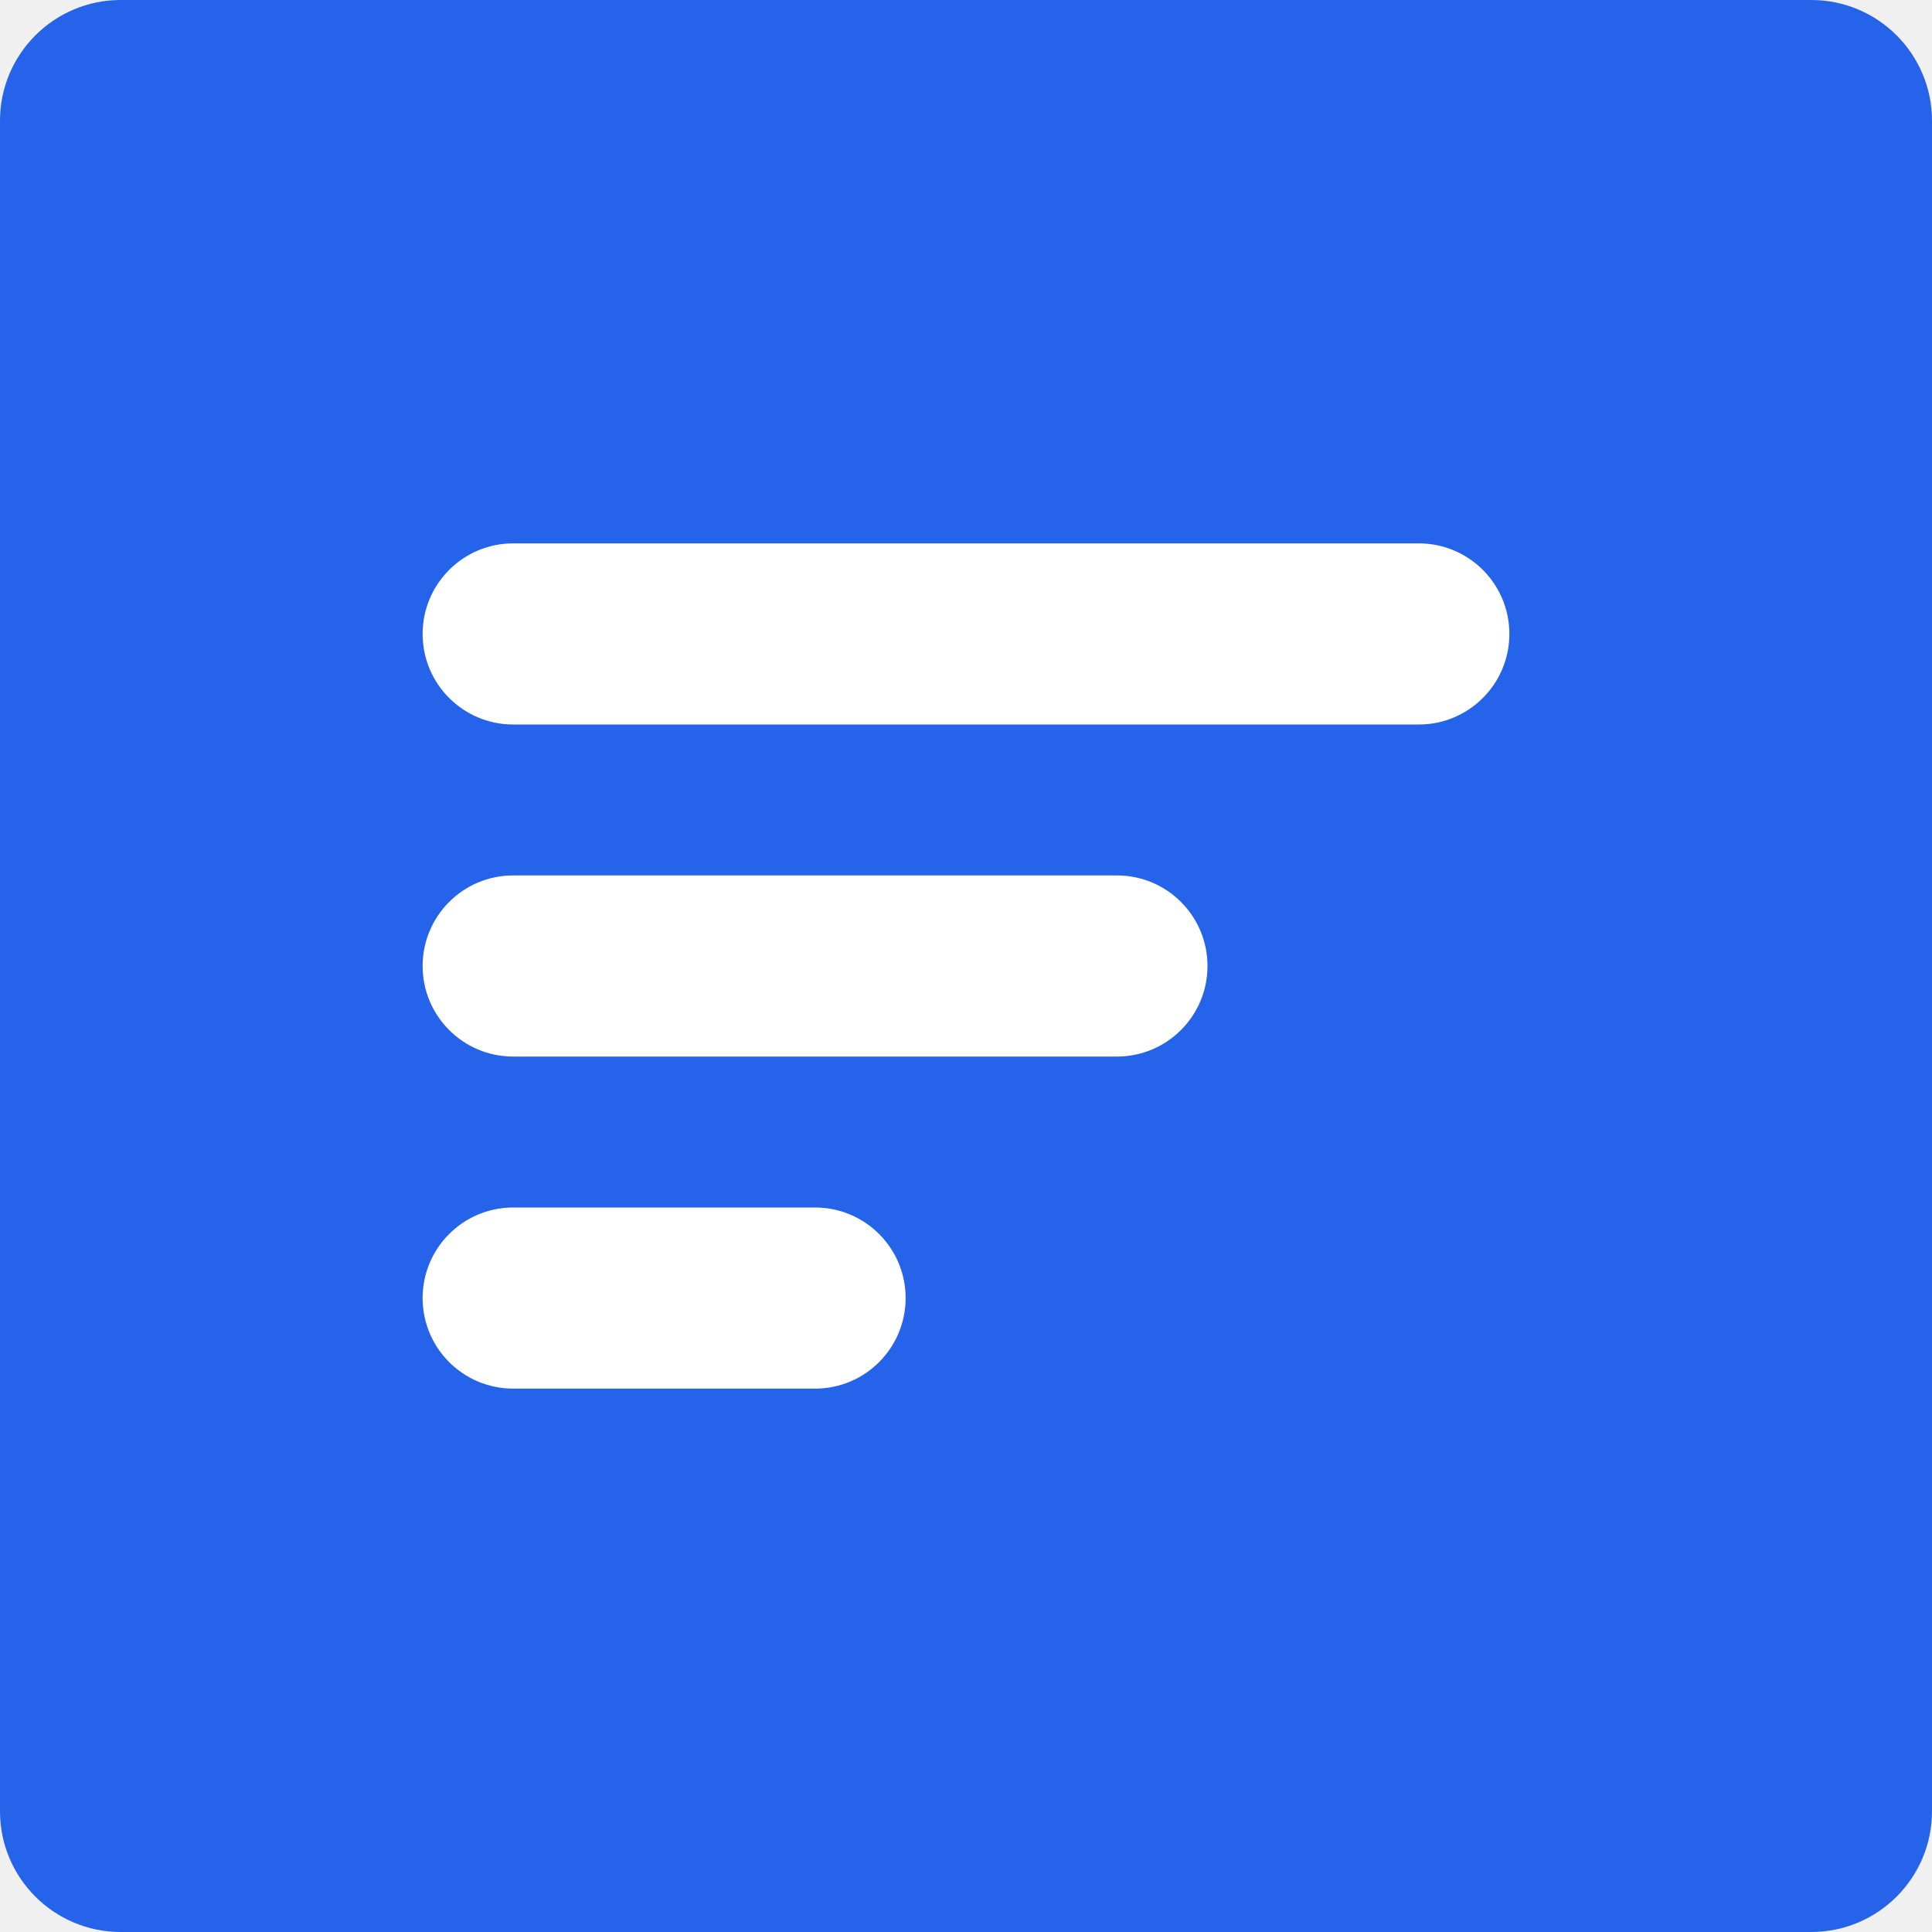
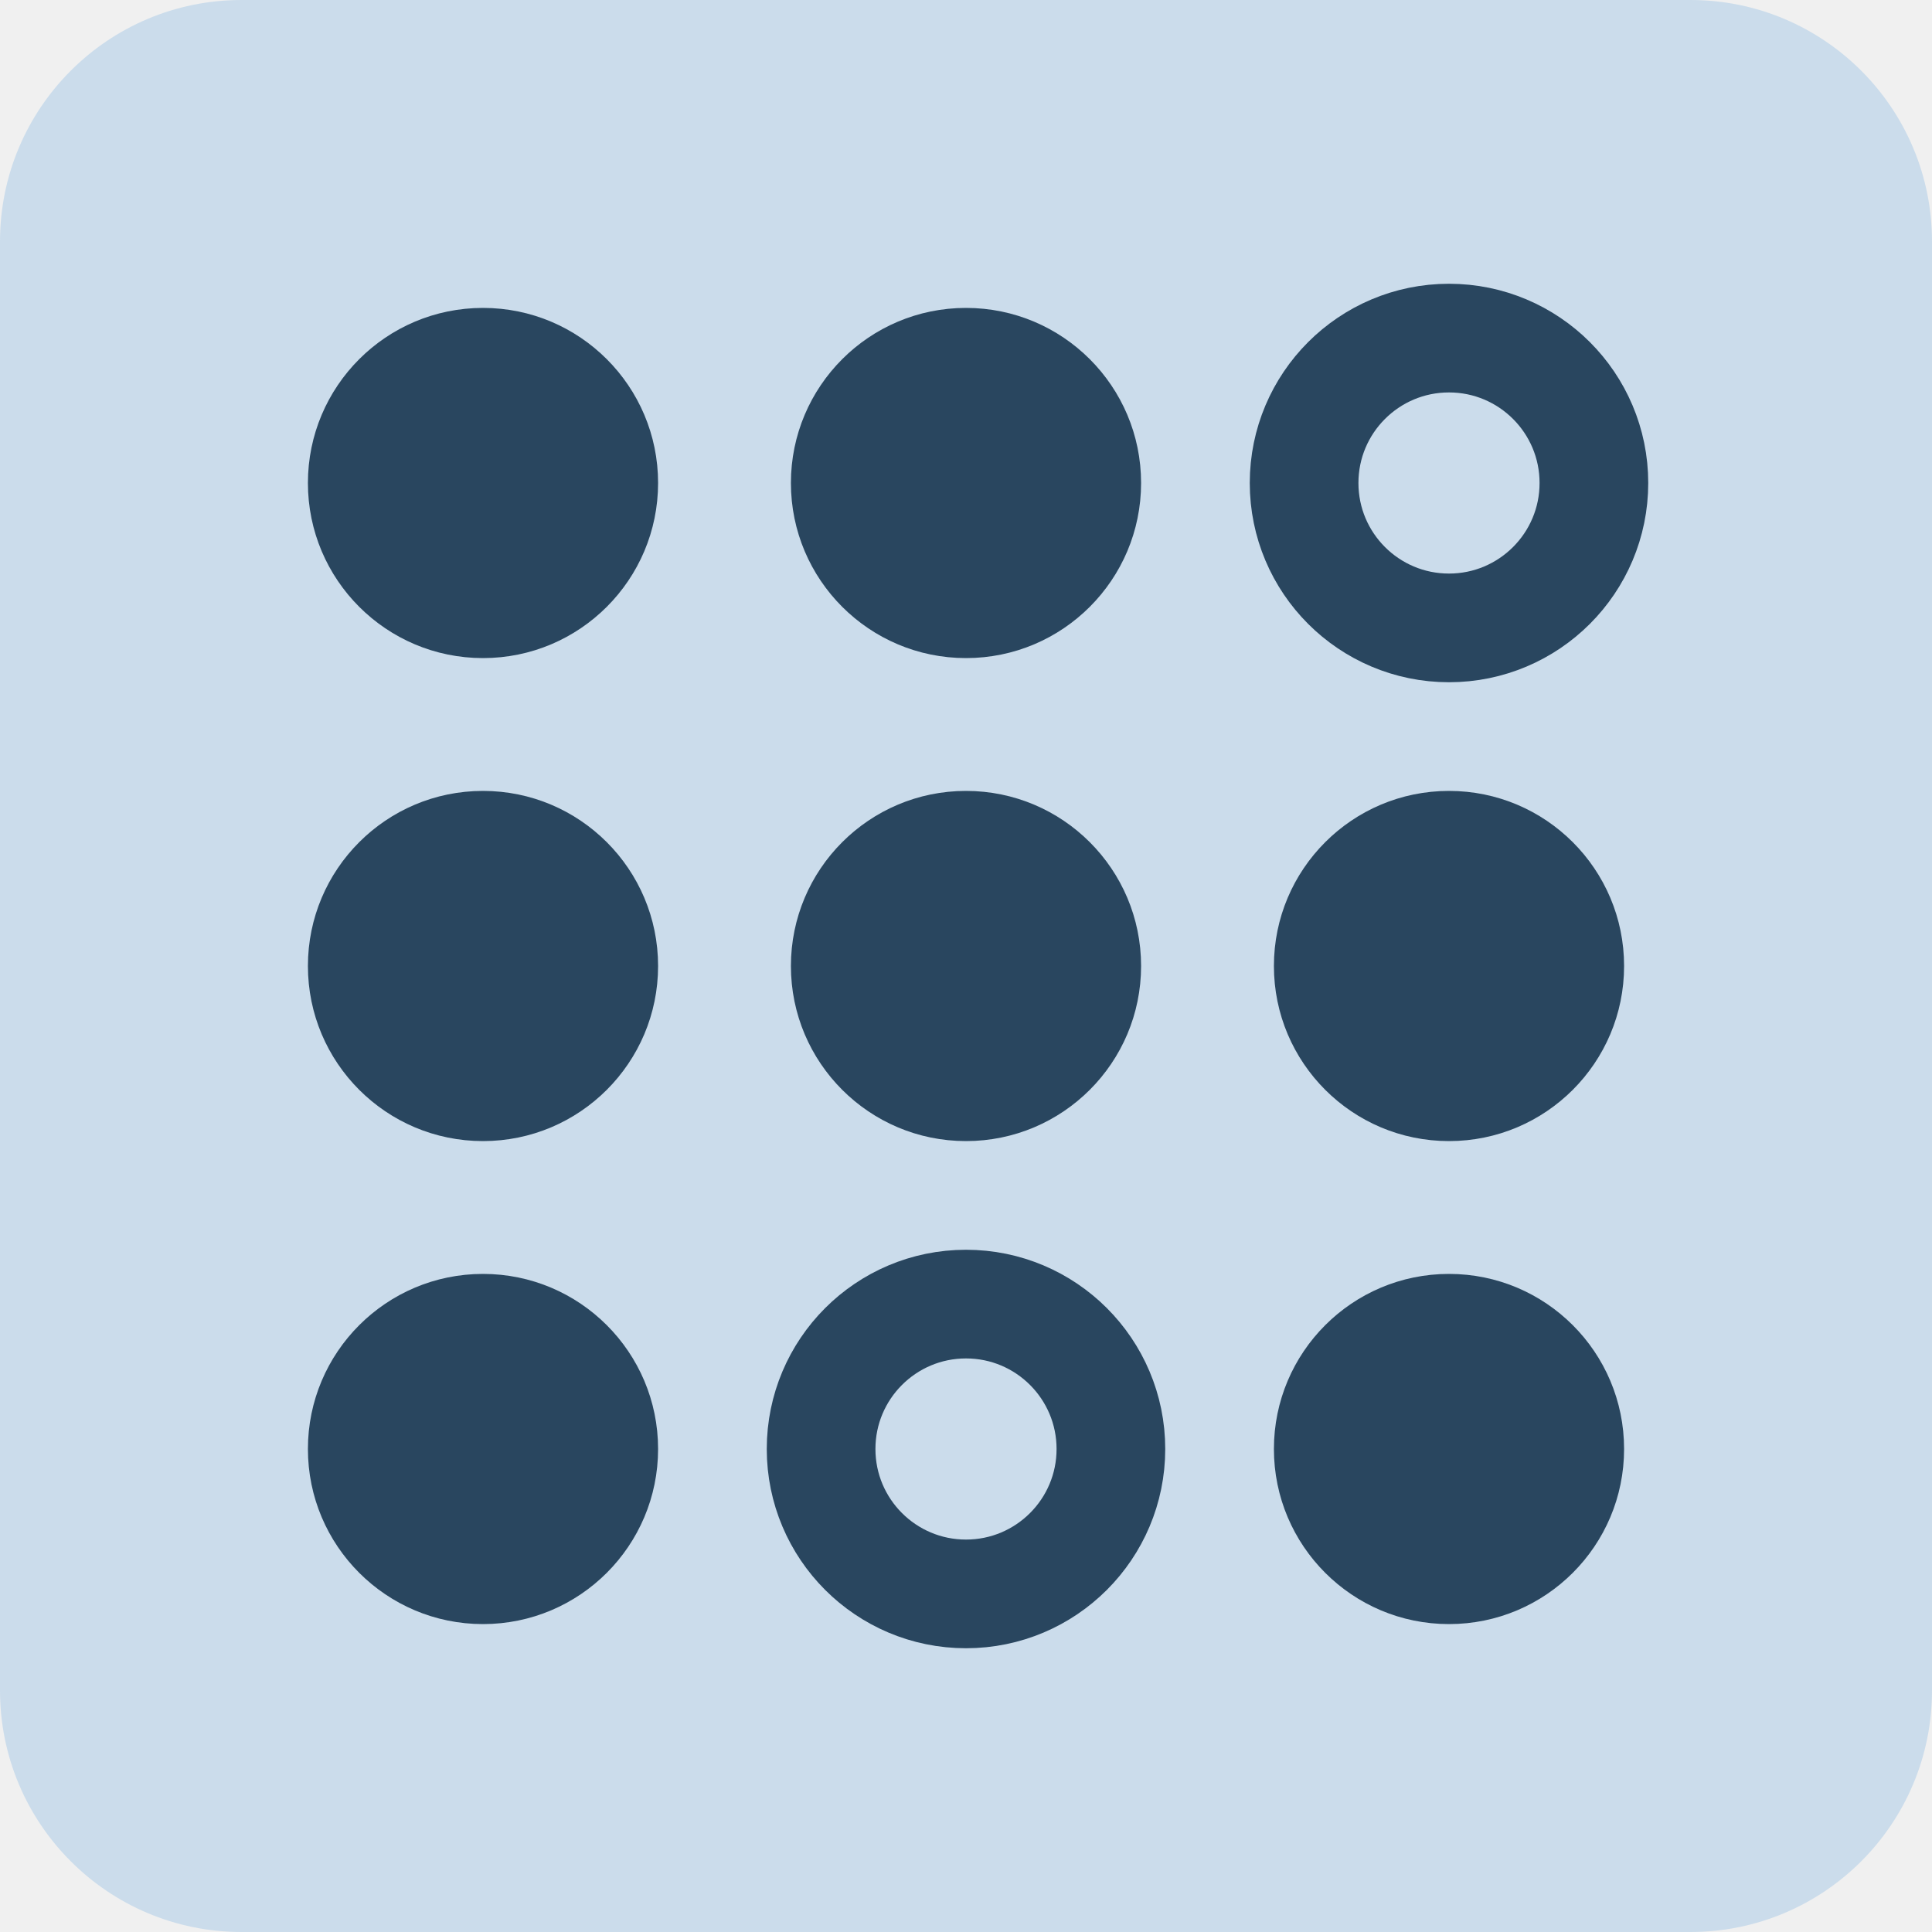
<svg xmlns="http://www.w3.org/2000/svg" viewBox="0 0 32 32" width="32" height="32" role="img" aria-label="State of AI in Design Systems">
-   <rect width="32" height="32" rx="2" fill="#2563EB" />
-   <rect x="7" y="9" width="18" height="3" rx="1.5" fill="#FFFFFF" />
-   <rect x="7" y="14.5" width="13" height="3" rx="1.5" fill="#FFFFFF" />
-   <rect x="7" y="20" width="8" height="3" rx="1.5" fill="#FFFFFF" />
+   <style>
+     .g { fill: #CBDCEB; } .d { fill: #29465F; } .r { fill: none; stroke: #29465F; stroke-width: 1.8; }
+     @media (prefers-color-scheme: dark) {
+       .g { fill: #27394C; } .d { fill: #BBD2E6; } .r { stroke: #BBD2E6; }
+     }
+   </style>
+   <rect class="g" width="32" height="32" rx="4" />
+   <circle class="d" cx="8" cy="8" r="2.9" />
+   <circle class="d" cx="16" cy="8" r="2.9" />
+   <circle class="r" cx="24" cy="8" r="2.4" />
+   <circle class="d" cx="8" cy="16" r="2.9" />
+   <circle class="d" cx="16" cy="16" r="2.9" />
+   <circle class="d" cx="24" cy="16" r="2.9" />
+   <circle class="d" cx="8" cy="24" r="2.9" />
+   <circle class="r" cx="16" cy="24" r="2.4" />
+   <circle class="d" cx="24" cy="24" r="2.9" />
</svg>
